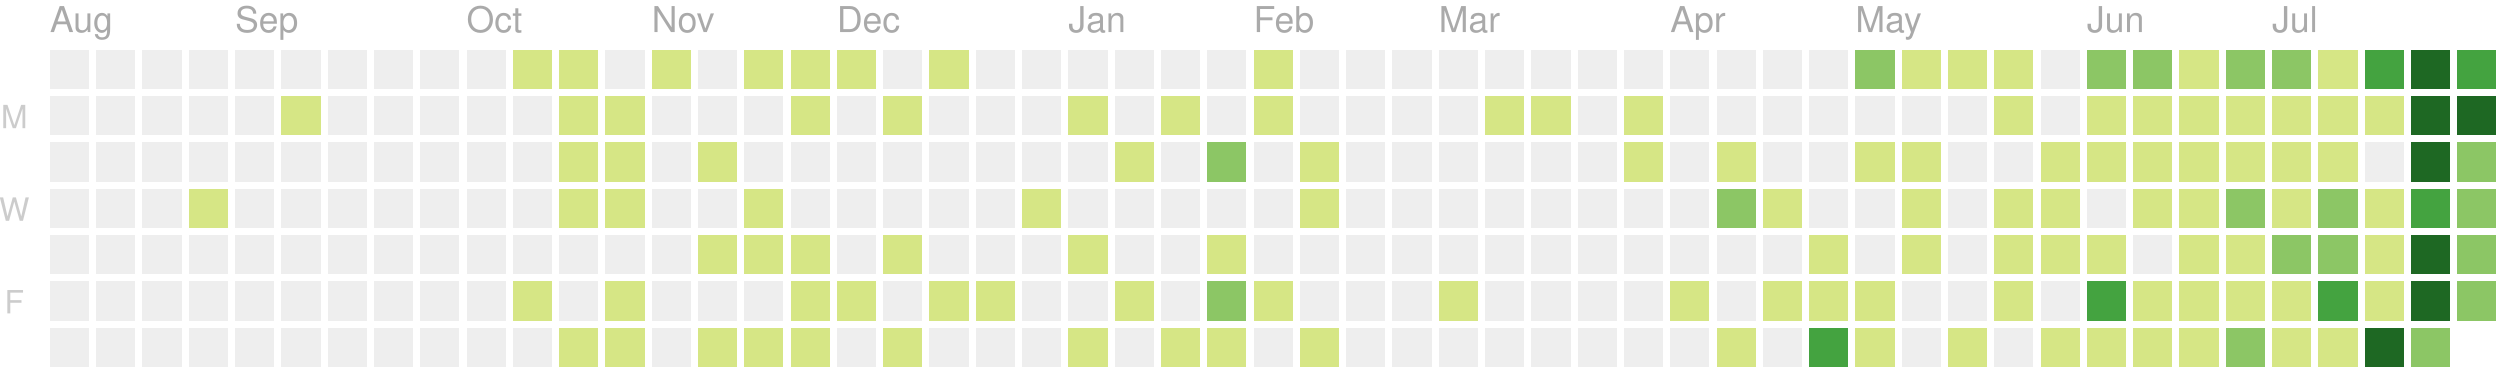
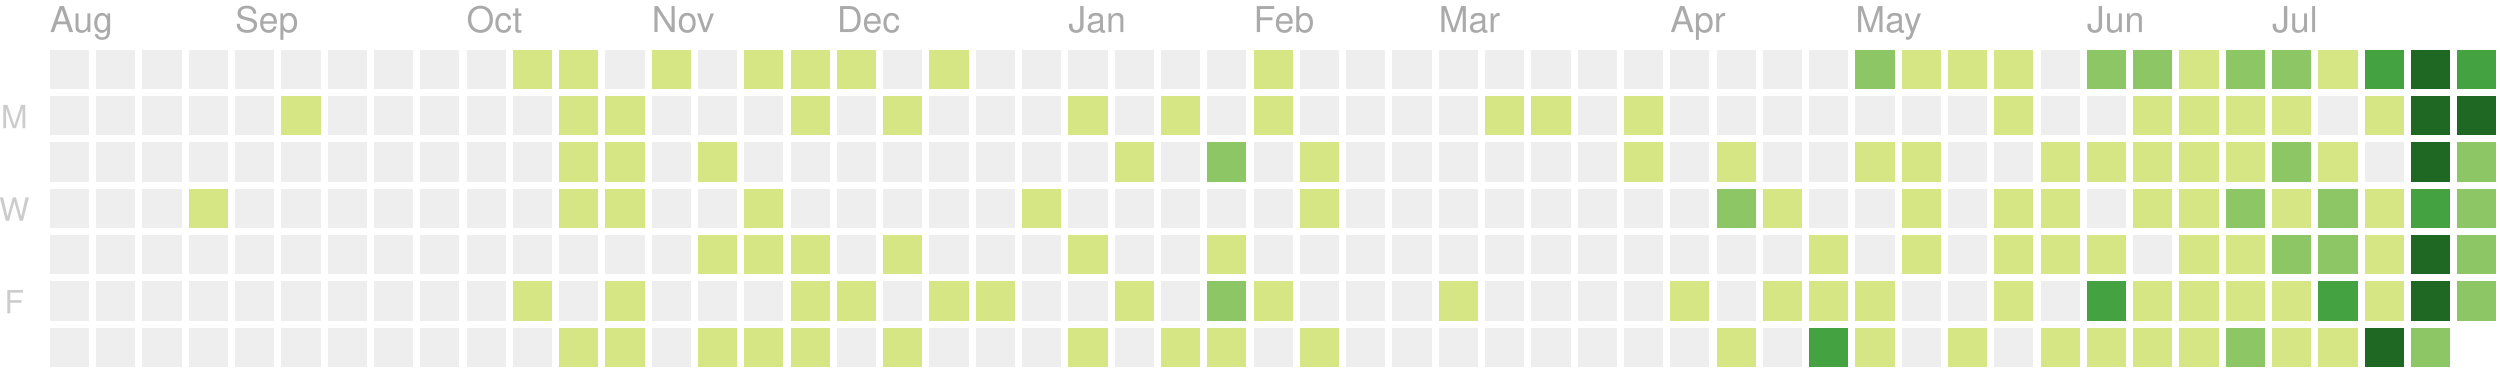
<svg xmlns="http://www.w3.org/2000/svg" version="1.1" width="702" height="104">
  <rect style="fill:#eeeeee;shape-rendering:crispedges;" data-score="0" data-date="2019-08-04" x="14" y="14" width="11" height="11" />
  <rect style="fill:#eeeeee;shape-rendering:crispedges;" data-score="0" data-date="2019-08-11" x="27" y="14" width="11" height="11" />
  <rect style="fill:#eeeeee;shape-rendering:crispedges;" data-score="0" data-date="2019-08-18" x="40" y="14" width="11" height="11" />
  <rect style="fill:#eeeeee;shape-rendering:crispedges;" data-score="0" data-date="2019-08-25" x="53" y="14" width="11" height="11" />
  <rect style="fill:#eeeeee;shape-rendering:crispedges;" data-score="0" data-date="2019-09-01" x="66" y="14" width="11" height="11" />
  <rect style="fill:#eeeeee;shape-rendering:crispedges;" data-score="0" data-date="2019-09-08" x="79" y="14" width="11" height="11" />
  <rect style="fill:#eeeeee;shape-rendering:crispedges;" data-score="0" data-date="2019-09-15" x="92" y="14" width="11" height="11" />
  <rect style="fill:#eeeeee;shape-rendering:crispedges;" data-score="0" data-date="2019-09-22" x="105" y="14" width="11" height="11" />
  <rect style="fill:#eeeeee;shape-rendering:crispedges;" data-score="0" data-date="2019-09-29" x="118" y="14" width="11" height="11" />
  <rect style="fill:#eeeeee;shape-rendering:crispedges;" data-score="0" data-date="2019-10-06" x="131" y="14" width="11" height="11" />
  <rect style="fill:#d6e685;shape-rendering:crispedges;" data-score="7" data-date="2019-10-13" x="144" y="14" width="11" height="11" />
  <rect style="fill:#d6e685;shape-rendering:crispedges;" data-score="2" data-date="2019-10-20" x="157" y="14" width="11" height="11" />
  <rect style="fill:#eeeeee;shape-rendering:crispedges;" data-score="0" data-date="2019-10-27" x="170" y="14" width="11" height="11" />
  <rect style="fill:#d6e685;shape-rendering:crispedges;" data-score="5" data-date="2019-11-03" x="183" y="14" width="11" height="11" />
  <rect style="fill:#eeeeee;shape-rendering:crispedges;" data-score="0" data-date="2019-11-10" x="196" y="14" width="11" height="11" />
  <rect style="fill:#d6e685;shape-rendering:crispedges;" data-score="8" data-date="2019-11-17" x="209" y="14" width="11" height="11" />
  <rect style="fill:#d6e685;shape-rendering:crispedges;" data-score="6" data-date="2019-11-24" x="222" y="14" width="11" height="11" />
  <rect style="fill:#d6e685;shape-rendering:crispedges;" data-score="4" data-date="2019-12-01" x="235" y="14" width="11" height="11" />
  <rect style="fill:#eeeeee;shape-rendering:crispedges;" data-score="0" data-date="2019-12-08" x="248" y="14" width="11" height="11" />
  <rect style="fill:#d6e685;shape-rendering:crispedges;" data-score="1" data-date="2019-12-15" x="261" y="14" width="11" height="11" />
  <rect style="fill:#eeeeee;shape-rendering:crispedges;" data-score="0" data-date="2019-12-22" x="274" y="14" width="11" height="11" />
  <rect style="fill:#eeeeee;shape-rendering:crispedges;" data-score="0" data-date="2019-12-29" x="287" y="14" width="11" height="11" />
  <rect style="fill:#eeeeee;shape-rendering:crispedges;" data-score="0" data-date="2020-01-05" x="300" y="14" width="11" height="11" />
  <rect style="fill:#eeeeee;shape-rendering:crispedges;" data-score="0" data-date="2020-01-12" x="313" y="14" width="11" height="11" />
  <rect style="fill:#eeeeee;shape-rendering:crispedges;" data-score="0" data-date="2020-01-19" x="326" y="14" width="11" height="11" />
  <rect style="fill:#eeeeee;shape-rendering:crispedges;" data-score="0" data-date="2020-01-26" x="339" y="14" width="11" height="11" />
  <rect style="fill:#d6e685;shape-rendering:crispedges;" data-score="2" data-date="2020-02-02" x="352" y="14" width="11" height="11" />
  <rect style="fill:#eeeeee;shape-rendering:crispedges;" data-score="0" data-date="2020-02-09" x="365" y="14" width="11" height="11" />
  <rect style="fill:#eeeeee;shape-rendering:crispedges;" data-score="0" data-date="2020-02-16" x="378" y="14" width="11" height="11" />
  <rect style="fill:#eeeeee;shape-rendering:crispedges;" data-score="0" data-date="2020-02-23" x="391" y="14" width="11" height="11" />
  <rect style="fill:#eeeeee;shape-rendering:crispedges;" data-score="0" data-date="2020-03-01" x="404" y="14" width="11" height="11" />
  <rect style="fill:#eeeeee;shape-rendering:crispedges;" data-score="0" data-date="2020-03-08" x="417" y="14" width="11" height="11" />
  <rect style="fill:#eeeeee;shape-rendering:crispedges;" data-score="0" data-date="2020-03-15" x="430" y="14" width="11" height="11" />
  <rect style="fill:#eeeeee;shape-rendering:crispedges;" data-score="0" data-date="2020-03-22" x="443" y="14" width="11" height="11" />
  <rect style="fill:#eeeeee;shape-rendering:crispedges;" data-score="0" data-date="2020-03-29" x="456" y="14" width="11" height="11" />
  <rect style="fill:#eeeeee;shape-rendering:crispedges;" data-score="0" data-date="2020-04-05" x="469" y="14" width="11" height="11" />
  <rect style="fill:#eeeeee;shape-rendering:crispedges;" data-score="0" data-date="2020-04-12" x="482" y="14" width="11" height="11" />
  <rect style="fill:#eeeeee;shape-rendering:crispedges;" data-score="0" data-date="2020-04-19" x="495" y="14" width="11" height="11" />
  <rect style="fill:#eeeeee;shape-rendering:crispedges;" data-score="0" data-date="2020-04-26" x="508" y="14" width="11" height="11" />
  <rect style="fill:#8cc665;shape-rendering:crispedges;" data-score="20" data-date="2020-05-03" x="521" y="14" width="11" height="11" />
  <rect style="fill:#d6e685;shape-rendering:crispedges;" data-score="4" data-date="2020-05-10" x="534" y="14" width="11" height="11" />
  <rect style="fill:#d6e685;shape-rendering:crispedges;" data-score="4" data-date="2020-05-17" x="547" y="14" width="11" height="11" />
  <rect style="fill:#d6e685;shape-rendering:crispedges;" data-score="3" data-date="2020-05-24" x="560" y="14" width="11" height="11" />
  <rect style="fill:#eeeeee;shape-rendering:crispedges;" data-score="0" data-date="2020-05-31" x="573" y="14" width="11" height="11" />
-   <rect style="fill:#8cc665;shape-rendering:crispedges;" data-score="24" data-date="2020-06-07" x="586" y="14" width="11" height="11" />
+   <rect style="fill:#8cc665;shape-rendering:crispedges;" data-score="25" data-date="2020-06-07" x="586" y="14" width="11" height="11" />
  <rect style="fill:#8cc665;shape-rendering:crispedges;" data-score="20" data-date="2020-06-14" x="599" y="14" width="11" height="11" />
  <rect style="fill:#d6e685;shape-rendering:crispedges;" data-score="8" data-date="2020-06-21" x="612" y="14" width="11" height="11" />
  <rect style="fill:#8cc665;shape-rendering:crispedges;" data-score="28" data-date="2020-06-28" x="625" y="14" width="11" height="11" />
  <rect style="fill:#8cc665;shape-rendering:crispedges;" data-score="20" data-date="2020-07-05" x="638" y="14" width="11" height="11" />
-   <rect style="fill:#d6e685;shape-rendering:crispedges;" data-score="2" data-date="2020-07-12" x="651" y="14" width="11" height="11" />
+   <rect style="fill:#d6e685;shape-rendering:crispedges;" data-score="3" data-date="2020-07-12" x="651" y="14" width="11" height="11" />
  <rect style="fill:#44a340;shape-rendering:crispedges;" data-score="45" data-date="2020-07-19" x="664" y="14" width="11" height="11" />
  <rect style="fill:#1e6823;shape-rendering:crispedges;" data-score="84" data-date="2020-07-26" x="677" y="14" width="11" height="11" />
  <rect style="fill:#44a340;shape-rendering:crispedges;" data-score="41" data-date="2020-08-02" x="690" y="14" width="11" height="11" />
  <rect style="fill:#eeeeee;shape-rendering:crispedges;" data-score="0" data-date="2019-08-05" x="14" y="27" width="11" height="11" />
  <rect style="fill:#eeeeee;shape-rendering:crispedges;" data-score="0" data-date="2019-08-12" x="27" y="27" width="11" height="11" />
  <rect style="fill:#eeeeee;shape-rendering:crispedges;" data-score="0" data-date="2019-08-19" x="40" y="27" width="11" height="11" />
  <rect style="fill:#eeeeee;shape-rendering:crispedges;" data-score="0" data-date="2019-08-26" x="53" y="27" width="11" height="11" />
  <rect style="fill:#eeeeee;shape-rendering:crispedges;" data-score="0" data-date="2019-09-02" x="66" y="27" width="11" height="11" />
  <rect style="fill:#d6e685;shape-rendering:crispedges;" data-score="1" data-date="2019-09-09" x="79" y="27" width="11" height="11" />
  <rect style="fill:#eeeeee;shape-rendering:crispedges;" data-score="0" data-date="2019-09-16" x="92" y="27" width="11" height="11" />
  <rect style="fill:#eeeeee;shape-rendering:crispedges;" data-score="0" data-date="2019-09-23" x="105" y="27" width="11" height="11" />
  <rect style="fill:#eeeeee;shape-rendering:crispedges;" data-score="0" data-date="2019-09-30" x="118" y="27" width="11" height="11" />
  <rect style="fill:#eeeeee;shape-rendering:crispedges;" data-score="0" data-date="2019-10-07" x="131" y="27" width="11" height="11" />
  <rect style="fill:#eeeeee;shape-rendering:crispedges;" data-score="0" data-date="2019-10-14" x="144" y="27" width="11" height="11" />
  <rect style="fill:#d6e685;shape-rendering:crispedges;" data-score="4" data-date="2019-10-21" x="157" y="27" width="11" height="11" />
  <rect style="fill:#d6e685;shape-rendering:crispedges;" data-score="3" data-date="2019-10-28" x="170" y="27" width="11" height="11" />
  <rect style="fill:#eeeeee;shape-rendering:crispedges;" data-score="0" data-date="2019-11-04" x="183" y="27" width="11" height="11" />
  <rect style="fill:#eeeeee;shape-rendering:crispedges;" data-score="0" data-date="2019-11-11" x="196" y="27" width="11" height="11" />
  <rect style="fill:#eeeeee;shape-rendering:crispedges;" data-score="0" data-date="2019-11-18" x="209" y="27" width="11" height="11" />
  <rect style="fill:#d6e685;shape-rendering:crispedges;" data-score="1" data-date="2019-11-25" x="222" y="27" width="11" height="11" />
  <rect style="fill:#eeeeee;shape-rendering:crispedges;" data-score="0" data-date="2019-12-02" x="235" y="27" width="11" height="11" />
  <rect style="fill:#d6e685;shape-rendering:crispedges;" data-score="1" data-date="2019-12-09" x="248" y="27" width="11" height="11" />
  <rect style="fill:#eeeeee;shape-rendering:crispedges;" data-score="0" data-date="2019-12-16" x="261" y="27" width="11" height="11" />
  <rect style="fill:#eeeeee;shape-rendering:crispedges;" data-score="0" data-date="2019-12-23" x="274" y="27" width="11" height="11" />
  <rect style="fill:#eeeeee;shape-rendering:crispedges;" data-score="0" data-date="2019-12-30" x="287" y="27" width="11" height="11" />
  <rect style="fill:#d6e685;shape-rendering:crispedges;" data-score="2" data-date="2020-01-06" x="300" y="27" width="11" height="11" />
  <rect style="fill:#eeeeee;shape-rendering:crispedges;" data-score="0" data-date="2020-01-13" x="313" y="27" width="11" height="11" />
  <rect style="fill:#d6e685;shape-rendering:crispedges;" data-score="1" data-date="2020-01-20" x="326" y="27" width="11" height="11" />
  <rect style="fill:#eeeeee;shape-rendering:crispedges;" data-score="0" data-date="2020-01-27" x="339" y="27" width="11" height="11" />
  <rect style="fill:#d6e685;shape-rendering:crispedges;" data-score="10" data-date="2020-02-03" x="352" y="27" width="11" height="11" />
  <rect style="fill:#eeeeee;shape-rendering:crispedges;" data-score="0" data-date="2020-02-10" x="365" y="27" width="11" height="11" />
  <rect style="fill:#eeeeee;shape-rendering:crispedges;" data-score="0" data-date="2020-02-17" x="378" y="27" width="11" height="11" />
  <rect style="fill:#eeeeee;shape-rendering:crispedges;" data-score="0" data-date="2020-02-24" x="391" y="27" width="11" height="11" />
  <rect style="fill:#eeeeee;shape-rendering:crispedges;" data-score="0" data-date="2020-03-02" x="404" y="27" width="11" height="11" />
  <rect style="fill:#d6e685;shape-rendering:crispedges;" data-score="2" data-date="2020-03-09" x="417" y="27" width="11" height="11" />
  <rect style="fill:#d6e685;shape-rendering:crispedges;" data-score="1" data-date="2020-03-16" x="430" y="27" width="11" height="11" />
  <rect style="fill:#eeeeee;shape-rendering:crispedges;" data-score="0" data-date="2020-03-23" x="443" y="27" width="11" height="11" />
-   <rect style="fill:#d6e685;shape-rendering:crispedges;" data-score="6" data-date="2020-03-30" x="456" y="27" width="11" height="11" />
+   <rect style="fill:#d6e685;shape-rendering:crispedges;" data-score="8" data-date="2020-03-30" x="456" y="27" width="11" height="11" />
  <rect style="fill:#eeeeee;shape-rendering:crispedges;" data-score="0" data-date="2020-04-06" x="469" y="27" width="11" height="11" />
  <rect style="fill:#eeeeee;shape-rendering:crispedges;" data-score="0" data-date="2020-04-13" x="482" y="27" width="11" height="11" />
  <rect style="fill:#eeeeee;shape-rendering:crispedges;" data-score="0" data-date="2020-04-20" x="495" y="27" width="11" height="11" />
  <rect style="fill:#eeeeee;shape-rendering:crispedges;" data-score="0" data-date="2020-04-27" x="508" y="27" width="11" height="11" />
  <rect style="fill:#eeeeee;shape-rendering:crispedges;" data-score="0" data-date="2020-05-04" x="521" y="27" width="11" height="11" />
  <rect style="fill:#eeeeee;shape-rendering:crispedges;" data-score="0" data-date="2020-05-11" x="534" y="27" width="11" height="11" />
  <rect style="fill:#eeeeee;shape-rendering:crispedges;" data-score="0" data-date="2020-05-18" x="547" y="27" width="11" height="11" />
  <rect style="fill:#d6e685;shape-rendering:crispedges;" data-score="3" data-date="2020-05-25" x="560" y="27" width="11" height="11" />
  <rect style="fill:#eeeeee;shape-rendering:crispedges;" data-score="0" data-date="2020-06-01" x="573" y="27" width="11" height="11" />
-   <rect style="fill:#d6e685;shape-rendering:crispedges;" data-score="1" data-date="2020-06-08" x="586" y="27" width="11" height="11" />
+   <rect style="fill:#eeeeee;shape-rendering:crispedges;" data-score="0" data-date="2020-06-08" x="586" y="27" width="11" height="11" />
  <rect style="fill:#d6e685;shape-rendering:crispedges;" data-score="2" data-date="2020-06-15" x="599" y="27" width="11" height="11" />
  <rect style="fill:#d6e685;shape-rendering:crispedges;" data-score="15" data-date="2020-06-22" x="612" y="27" width="11" height="11" />
  <rect style="fill:#d6e685;shape-rendering:crispedges;" data-score="16" data-date="2020-06-29" x="625" y="27" width="11" height="11" />
  <rect style="fill:#d6e685;shape-rendering:crispedges;" data-score="12" data-date="2020-07-06" x="638" y="27" width="11" height="11" />
-   <rect style="fill:#d6e685;shape-rendering:crispedges;" data-score="1" data-date="2020-07-13" x="651" y="27" width="11" height="11" />
+   <rect style="fill:#eeeeee;shape-rendering:crispedges;" data-score="0" data-date="2020-07-13" x="651" y="27" width="11" height="11" />
  <rect style="fill:#d6e685;shape-rendering:crispedges;" data-score="8" data-date="2020-07-20" x="664" y="27" width="11" height="11" />
  <rect style="fill:#1e6823;shape-rendering:crispedges;" data-score="107" data-date="2020-07-27" x="677" y="27" width="11" height="11" />
-   <rect style="fill:#1e6823;shape-rendering:crispedges;" data-score="57" data-date="2020-08-03" x="690" y="27" width="11" height="11" />
+   <rect style="fill:#1e6823;shape-rendering:crispedges;" data-score="58" data-date="2020-08-03" x="690" y="27" width="11" height="11" />
  <rect style="fill:#eeeeee;shape-rendering:crispedges;" data-score="0" data-date="2019-08-06" x="14" y="40" width="11" height="11" />
  <rect style="fill:#eeeeee;shape-rendering:crispedges;" data-score="0" data-date="2019-08-13" x="27" y="40" width="11" height="11" />
  <rect style="fill:#eeeeee;shape-rendering:crispedges;" data-score="0" data-date="2019-08-20" x="40" y="40" width="11" height="11" />
  <rect style="fill:#eeeeee;shape-rendering:crispedges;" data-score="0" data-date="2019-08-27" x="53" y="40" width="11" height="11" />
  <rect style="fill:#eeeeee;shape-rendering:crispedges;" data-score="0" data-date="2019-09-03" x="66" y="40" width="11" height="11" />
  <rect style="fill:#eeeeee;shape-rendering:crispedges;" data-score="0" data-date="2019-09-10" x="79" y="40" width="11" height="11" />
  <rect style="fill:#eeeeee;shape-rendering:crispedges;" data-score="0" data-date="2019-09-17" x="92" y="40" width="11" height="11" />
  <rect style="fill:#eeeeee;shape-rendering:crispedges;" data-score="0" data-date="2019-09-24" x="105" y="40" width="11" height="11" />
  <rect style="fill:#eeeeee;shape-rendering:crispedges;" data-score="0" data-date="2019-10-01" x="118" y="40" width="11" height="11" />
  <rect style="fill:#eeeeee;shape-rendering:crispedges;" data-score="0" data-date="2019-10-08" x="131" y="40" width="11" height="11" />
  <rect style="fill:#eeeeee;shape-rendering:crispedges;" data-score="0" data-date="2019-10-15" x="144" y="40" width="11" height="11" />
  <rect style="fill:#d6e685;shape-rendering:crispedges;" data-score="2" data-date="2019-10-22" x="157" y="40" width="11" height="11" />
  <rect style="fill:#d6e685;shape-rendering:crispedges;" data-score="9" data-date="2019-10-29" x="170" y="40" width="11" height="11" />
  <rect style="fill:#eeeeee;shape-rendering:crispedges;" data-score="0" data-date="2019-11-05" x="183" y="40" width="11" height="11" />
  <rect style="fill:#d6e685;shape-rendering:crispedges;" data-score="14" data-date="2019-11-12" x="196" y="40" width="11" height="11" />
  <rect style="fill:#eeeeee;shape-rendering:crispedges;" data-score="0" data-date="2019-11-19" x="209" y="40" width="11" height="11" />
  <rect style="fill:#eeeeee;shape-rendering:crispedges;" data-score="0" data-date="2019-11-26" x="222" y="40" width="11" height="11" />
  <rect style="fill:#eeeeee;shape-rendering:crispedges;" data-score="0" data-date="2019-12-03" x="235" y="40" width="11" height="11" />
  <rect style="fill:#eeeeee;shape-rendering:crispedges;" data-score="0" data-date="2019-12-10" x="248" y="40" width="11" height="11" />
  <rect style="fill:#eeeeee;shape-rendering:crispedges;" data-score="0" data-date="2019-12-17" x="261" y="40" width="11" height="11" />
  <rect style="fill:#eeeeee;shape-rendering:crispedges;" data-score="0" data-date="2019-12-24" x="274" y="40" width="11" height="11" />
  <rect style="fill:#eeeeee;shape-rendering:crispedges;" data-score="0" data-date="2019-12-31" x="287" y="40" width="11" height="11" />
  <rect style="fill:#eeeeee;shape-rendering:crispedges;" data-score="0" data-date="2020-01-07" x="300" y="40" width="11" height="11" />
  <rect style="fill:#d6e685;shape-rendering:crispedges;" data-score="1" data-date="2020-01-14" x="313" y="40" width="11" height="11" />
  <rect style="fill:#eeeeee;shape-rendering:crispedges;" data-score="0" data-date="2020-01-21" x="326" y="40" width="11" height="11" />
  <rect style="fill:#8cc665;shape-rendering:crispedges;" data-score="20" data-date="2020-01-28" x="339" y="40" width="11" height="11" />
  <rect style="fill:#eeeeee;shape-rendering:crispedges;" data-score="0" data-date="2020-02-04" x="352" y="40" width="11" height="11" />
  <rect style="fill:#d6e685;shape-rendering:crispedges;" data-score="2" data-date="2020-02-11" x="365" y="40" width="11" height="11" />
  <rect style="fill:#eeeeee;shape-rendering:crispedges;" data-score="0" data-date="2020-02-18" x="378" y="40" width="11" height="11" />
  <rect style="fill:#eeeeee;shape-rendering:crispedges;" data-score="0" data-date="2020-02-25" x="391" y="40" width="11" height="11" />
  <rect style="fill:#eeeeee;shape-rendering:crispedges;" data-score="0" data-date="2020-03-03" x="404" y="40" width="11" height="11" />
  <rect style="fill:#eeeeee;shape-rendering:crispedges;" data-score="0" data-date="2020-03-10" x="417" y="40" width="11" height="11" />
  <rect style="fill:#eeeeee;shape-rendering:crispedges;" data-score="0" data-date="2020-03-17" x="430" y="40" width="11" height="11" />
  <rect style="fill:#eeeeee;shape-rendering:crispedges;" data-score="0" data-date="2020-03-24" x="443" y="40" width="11" height="11" />
-   <rect style="fill:#d6e685;shape-rendering:crispedges;" data-score="5" data-date="2020-03-31" x="456" y="40" width="11" height="11" />
+   <rect style="fill:#d6e685;shape-rendering:crispedges;" data-score="3" data-date="2020-03-31" x="456" y="40" width="11" height="11" />
  <rect style="fill:#eeeeee;shape-rendering:crispedges;" data-score="0" data-date="2020-04-07" x="469" y="40" width="11" height="11" />
  <rect style="fill:#d6e685;shape-rendering:crispedges;" data-score="14" data-date="2020-04-14" x="482" y="40" width="11" height="11" />
  <rect style="fill:#eeeeee;shape-rendering:crispedges;" data-score="0" data-date="2020-04-21" x="495" y="40" width="11" height="11" />
  <rect style="fill:#eeeeee;shape-rendering:crispedges;" data-score="0" data-date="2020-04-28" x="508" y="40" width="11" height="11" />
  <rect style="fill:#d6e685;shape-rendering:crispedges;" data-score="3" data-date="2020-05-05" x="521" y="40" width="11" height="11" />
  <rect style="fill:#d6e685;shape-rendering:crispedges;" data-score="2" data-date="2020-05-12" x="534" y="40" width="11" height="11" />
  <rect style="fill:#eeeeee;shape-rendering:crispedges;" data-score="0" data-date="2020-05-19" x="547" y="40" width="11" height="11" />
  <rect style="fill:#eeeeee;shape-rendering:crispedges;" data-score="0" data-date="2020-05-26" x="560" y="40" width="11" height="11" />
  <rect style="fill:#d6e685;shape-rendering:crispedges;" data-score="2" data-date="2020-06-02" x="573" y="40" width="11" height="11" />
  <rect style="fill:#d6e685;shape-rendering:crispedges;" data-score="4" data-date="2020-06-09" x="586" y="40" width="11" height="11" />
  <rect style="fill:#d6e685;shape-rendering:crispedges;" data-score="9" data-date="2020-06-16" x="599" y="40" width="11" height="11" />
  <rect style="fill:#d6e685;shape-rendering:crispedges;" data-score="16" data-date="2020-06-23" x="612" y="40" width="11" height="11" />
  <rect style="fill:#d6e685;shape-rendering:crispedges;" data-score="7" data-date="2020-06-30" x="625" y="40" width="11" height="11" />
-   <rect style="fill:#d6e685;shape-rendering:crispedges;" data-score="17" data-date="2020-07-07" x="638" y="40" width="11" height="11" />
+   <rect style="fill:#8cc665;shape-rendering:crispedges;" data-score="17" data-date="2020-07-07" x="638" y="40" width="11" height="11" />
  <rect style="fill:#d6e685;shape-rendering:crispedges;" data-score="4" data-date="2020-07-14" x="651" y="40" width="11" height="11" />
  <rect style="fill:#eeeeee;shape-rendering:crispedges;" data-score="0" data-date="2020-07-21" x="664" y="40" width="11" height="11" />
  <rect style="fill:#1e6823;shape-rendering:crispedges;" data-score="84" data-date="2020-07-28" x="677" y="40" width="11" height="11" />
-   <rect style="fill:#8cc665;shape-rendering:crispedges;" data-score="31" data-date="2020-08-04" x="690" y="40" width="11" height="11" />
+   <rect style="fill:#8cc665;shape-rendering:crispedges;" data-score="30" data-date="2020-08-04" x="690" y="40" width="11" height="11" />
  <rect style="fill:#eeeeee;shape-rendering:crispedges;" data-score="0" data-date="2019-08-07" x="14" y="53" width="11" height="11" />
  <rect style="fill:#eeeeee;shape-rendering:crispedges;" data-score="0" data-date="2019-08-14" x="27" y="53" width="11" height="11" />
  <rect style="fill:#eeeeee;shape-rendering:crispedges;" data-score="0" data-date="2019-08-21" x="40" y="53" width="11" height="11" />
  <rect style="fill:#d6e685;shape-rendering:crispedges;" data-score="1" data-date="2019-08-28" x="53" y="53" width="11" height="11" />
  <rect style="fill:#eeeeee;shape-rendering:crispedges;" data-score="0" data-date="2019-09-04" x="66" y="53" width="11" height="11" />
  <rect style="fill:#eeeeee;shape-rendering:crispedges;" data-score="0" data-date="2019-09-11" x="79" y="53" width="11" height="11" />
  <rect style="fill:#eeeeee;shape-rendering:crispedges;" data-score="0" data-date="2019-09-18" x="92" y="53" width="11" height="11" />
  <rect style="fill:#eeeeee;shape-rendering:crispedges;" data-score="0" data-date="2019-09-25" x="105" y="53" width="11" height="11" />
  <rect style="fill:#eeeeee;shape-rendering:crispedges;" data-score="0" data-date="2019-10-02" x="118" y="53" width="11" height="11" />
  <rect style="fill:#eeeeee;shape-rendering:crispedges;" data-score="0" data-date="2019-10-09" x="131" y="53" width="11" height="11" />
  <rect style="fill:#eeeeee;shape-rendering:crispedges;" data-score="0" data-date="2019-10-16" x="144" y="53" width="11" height="11" />
  <rect style="fill:#d6e685;shape-rendering:crispedges;" data-score="7" data-date="2019-10-23" x="157" y="53" width="11" height="11" />
  <rect style="fill:#d6e685;shape-rendering:crispedges;" data-score="1" data-date="2019-10-30" x="170" y="53" width="11" height="11" />
  <rect style="fill:#eeeeee;shape-rendering:crispedges;" data-score="0" data-date="2019-11-06" x="183" y="53" width="11" height="11" />
  <rect style="fill:#eeeeee;shape-rendering:crispedges;" data-score="0" data-date="2019-11-13" x="196" y="53" width="11" height="11" />
  <rect style="fill:#d6e685;shape-rendering:crispedges;" data-score="7" data-date="2019-11-20" x="209" y="53" width="11" height="11" />
  <rect style="fill:#eeeeee;shape-rendering:crispedges;" data-score="0" data-date="2019-11-27" x="222" y="53" width="11" height="11" />
  <rect style="fill:#eeeeee;shape-rendering:crispedges;" data-score="0" data-date="2019-12-04" x="235" y="53" width="11" height="11" />
  <rect style="fill:#eeeeee;shape-rendering:crispedges;" data-score="0" data-date="2019-12-11" x="248" y="53" width="11" height="11" />
  <rect style="fill:#eeeeee;shape-rendering:crispedges;" data-score="0" data-date="2019-12-18" x="261" y="53" width="11" height="11" />
  <rect style="fill:#eeeeee;shape-rendering:crispedges;" data-score="0" data-date="2019-12-25" x="274" y="53" width="11" height="11" />
  <rect style="fill:#d6e685;shape-rendering:crispedges;" data-score="1" data-date="2020-01-01" x="287" y="53" width="11" height="11" />
  <rect style="fill:#eeeeee;shape-rendering:crispedges;" data-score="0" data-date="2020-01-08" x="300" y="53" width="11" height="11" />
  <rect style="fill:#eeeeee;shape-rendering:crispedges;" data-score="0" data-date="2020-01-15" x="313" y="53" width="11" height="11" />
  <rect style="fill:#eeeeee;shape-rendering:crispedges;" data-score="0" data-date="2020-01-22" x="326" y="53" width="11" height="11" />
  <rect style="fill:#eeeeee;shape-rendering:crispedges;" data-score="0" data-date="2020-01-29" x="339" y="53" width="11" height="11" />
  <rect style="fill:#eeeeee;shape-rendering:crispedges;" data-score="0" data-date="2020-02-05" x="352" y="53" width="11" height="11" />
  <rect style="fill:#d6e685;shape-rendering:crispedges;" data-score="3" data-date="2020-02-12" x="365" y="53" width="11" height="11" />
  <rect style="fill:#eeeeee;shape-rendering:crispedges;" data-score="0" data-date="2020-02-19" x="378" y="53" width="11" height="11" />
  <rect style="fill:#eeeeee;shape-rendering:crispedges;" data-score="0" data-date="2020-02-26" x="391" y="53" width="11" height="11" />
  <rect style="fill:#eeeeee;shape-rendering:crispedges;" data-score="0" data-date="2020-03-04" x="404" y="53" width="11" height="11" />
  <rect style="fill:#eeeeee;shape-rendering:crispedges;" data-score="0" data-date="2020-03-11" x="417" y="53" width="11" height="11" />
  <rect style="fill:#eeeeee;shape-rendering:crispedges;" data-score="0" data-date="2020-03-18" x="430" y="53" width="11" height="11" />
  <rect style="fill:#eeeeee;shape-rendering:crispedges;" data-score="0" data-date="2020-03-25" x="443" y="53" width="11" height="11" />
  <rect style="fill:#eeeeee;shape-rendering:crispedges;" data-score="0" data-date="2020-04-01" x="456" y="53" width="11" height="11" />
  <rect style="fill:#eeeeee;shape-rendering:crispedges;" data-score="0" data-date="2020-04-08" x="469" y="53" width="11" height="11" />
  <rect style="fill:#8cc665;shape-rendering:crispedges;" data-score="30" data-date="2020-04-15" x="482" y="53" width="11" height="11" />
  <rect style="fill:#d6e685;shape-rendering:crispedges;" data-score="1" data-date="2020-04-22" x="495" y="53" width="11" height="11" />
  <rect style="fill:#eeeeee;shape-rendering:crispedges;" data-score="0" data-date="2020-04-29" x="508" y="53" width="11" height="11" />
  <rect style="fill:#eeeeee;shape-rendering:crispedges;" data-score="0" data-date="2020-05-06" x="521" y="53" width="11" height="11" />
  <rect style="fill:#d6e685;shape-rendering:crispedges;" data-score="3" data-date="2020-05-13" x="534" y="53" width="11" height="11" />
  <rect style="fill:#eeeeee;shape-rendering:crispedges;" data-score="0" data-date="2020-05-20" x="547" y="53" width="11" height="11" />
  <rect style="fill:#d6e685;shape-rendering:crispedges;" data-score="1" data-date="2020-05-27" x="560" y="53" width="11" height="11" />
  <rect style="fill:#d6e685;shape-rendering:crispedges;" data-score="2" data-date="2020-06-03" x="573" y="53" width="11" height="11" />
  <rect style="fill:#eeeeee;shape-rendering:crispedges;" data-score="0" data-date="2020-06-10" x="586" y="53" width="11" height="11" />
  <rect style="fill:#d6e685;shape-rendering:crispedges;" data-score="5" data-date="2020-06-17" x="599" y="53" width="11" height="11" />
  <rect style="fill:#d6e685;shape-rendering:crispedges;" data-score="2" data-date="2020-06-24" x="612" y="53" width="11" height="11" />
  <rect style="fill:#8cc665;shape-rendering:crispedges;" data-score="32" data-date="2020-07-01" x="625" y="53" width="11" height="11" />
-   <rect style="fill:#d6e685;shape-rendering:crispedges;" data-score="13" data-date="2020-07-08" x="638" y="53" width="11" height="11" />
+   <rect style="fill:#d6e685;shape-rendering:crispedges;" data-score="14" data-date="2020-07-08" x="638" y="53" width="11" height="11" />
  <rect style="fill:#8cc665;shape-rendering:crispedges;" data-score="26" data-date="2020-07-15" x="651" y="53" width="11" height="11" />
  <rect style="fill:#d6e685;shape-rendering:crispedges;" data-score="2" data-date="2020-07-22" x="664" y="53" width="11" height="11" />
-   <rect style="fill:#44a340;shape-rendering:crispedges;" data-score="44" data-date="2020-07-29" x="677" y="53" width="11" height="11" />
+   <rect style="fill:#44a340;shape-rendering:crispedges;" data-score="45" data-date="2020-07-29" x="677" y="53" width="11" height="11" />
  <rect style="fill:#8cc665;shape-rendering:crispedges;" data-score="19" data-date="2020-08-05" x="690" y="53" width="11" height="11" />
  <rect style="fill:#eeeeee;shape-rendering:crispedges;" data-score="0" data-date="2019-08-08" x="14" y="66" width="11" height="11" />
  <rect style="fill:#eeeeee;shape-rendering:crispedges;" data-score="0" data-date="2019-08-15" x="27" y="66" width="11" height="11" />
  <rect style="fill:#eeeeee;shape-rendering:crispedges;" data-score="0" data-date="2019-08-22" x="40" y="66" width="11" height="11" />
  <rect style="fill:#eeeeee;shape-rendering:crispedges;" data-score="0" data-date="2019-08-29" x="53" y="66" width="11" height="11" />
  <rect style="fill:#eeeeee;shape-rendering:crispedges;" data-score="0" data-date="2019-09-05" x="66" y="66" width="11" height="11" />
  <rect style="fill:#eeeeee;shape-rendering:crispedges;" data-score="0" data-date="2019-09-12" x="79" y="66" width="11" height="11" />
  <rect style="fill:#eeeeee;shape-rendering:crispedges;" data-score="0" data-date="2019-09-19" x="92" y="66" width="11" height="11" />
  <rect style="fill:#eeeeee;shape-rendering:crispedges;" data-score="0" data-date="2019-09-26" x="105" y="66" width="11" height="11" />
  <rect style="fill:#eeeeee;shape-rendering:crispedges;" data-score="0" data-date="2019-10-03" x="118" y="66" width="11" height="11" />
  <rect style="fill:#eeeeee;shape-rendering:crispedges;" data-score="0" data-date="2019-10-10" x="131" y="66" width="11" height="11" />
  <rect style="fill:#eeeeee;shape-rendering:crispedges;" data-score="0" data-date="2019-10-17" x="144" y="66" width="11" height="11" />
  <rect style="fill:#eeeeee;shape-rendering:crispedges;" data-score="0" data-date="2019-10-24" x="157" y="66" width="11" height="11" />
  <rect style="fill:#eeeeee;shape-rendering:crispedges;" data-score="0" data-date="2019-10-31" x="170" y="66" width="11" height="11" />
  <rect style="fill:#eeeeee;shape-rendering:crispedges;" data-score="0" data-date="2019-11-07" x="183" y="66" width="11" height="11" />
  <rect style="fill:#d6e685;shape-rendering:crispedges;" data-score="1" data-date="2019-11-14" x="196" y="66" width="11" height="11" />
  <rect style="fill:#d6e685;shape-rendering:crispedges;" data-score="2" data-date="2019-11-21" x="209" y="66" width="11" height="11" />
  <rect style="fill:#d6e685;shape-rendering:crispedges;" data-score="1" data-date="2019-11-28" x="222" y="66" width="11" height="11" />
  <rect style="fill:#eeeeee;shape-rendering:crispedges;" data-score="0" data-date="2019-12-05" x="235" y="66" width="11" height="11" />
  <rect style="fill:#d6e685;shape-rendering:crispedges;" data-score="1" data-date="2019-12-12" x="248" y="66" width="11" height="11" />
  <rect style="fill:#eeeeee;shape-rendering:crispedges;" data-score="0" data-date="2019-12-19" x="261" y="66" width="11" height="11" />
  <rect style="fill:#eeeeee;shape-rendering:crispedges;" data-score="0" data-date="2019-12-26" x="274" y="66" width="11" height="11" />
  <rect style="fill:#eeeeee;shape-rendering:crispedges;" data-score="0" data-date="2020-01-02" x="287" y="66" width="11" height="11" />
  <rect style="fill:#d6e685;shape-rendering:crispedges;" data-score="1" data-date="2020-01-09" x="300" y="66" width="11" height="11" />
  <rect style="fill:#eeeeee;shape-rendering:crispedges;" data-score="0" data-date="2020-01-16" x="313" y="66" width="11" height="11" />
  <rect style="fill:#eeeeee;shape-rendering:crispedges;" data-score="0" data-date="2020-01-23" x="326" y="66" width="11" height="11" />
  <rect style="fill:#d6e685;shape-rendering:crispedges;" data-score="8" data-date="2020-01-30" x="339" y="66" width="11" height="11" />
  <rect style="fill:#eeeeee;shape-rendering:crispedges;" data-score="0" data-date="2020-02-06" x="352" y="66" width="11" height="11" />
  <rect style="fill:#eeeeee;shape-rendering:crispedges;" data-score="0" data-date="2020-02-13" x="365" y="66" width="11" height="11" />
  <rect style="fill:#eeeeee;shape-rendering:crispedges;" data-score="0" data-date="2020-02-20" x="378" y="66" width="11" height="11" />
  <rect style="fill:#eeeeee;shape-rendering:crispedges;" data-score="0" data-date="2020-02-27" x="391" y="66" width="11" height="11" />
  <rect style="fill:#eeeeee;shape-rendering:crispedges;" data-score="0" data-date="2020-03-05" x="404" y="66" width="11" height="11" />
  <rect style="fill:#eeeeee;shape-rendering:crispedges;" data-score="0" data-date="2020-03-12" x="417" y="66" width="11" height="11" />
  <rect style="fill:#eeeeee;shape-rendering:crispedges;" data-score="0" data-date="2020-03-19" x="430" y="66" width="11" height="11" />
  <rect style="fill:#eeeeee;shape-rendering:crispedges;" data-score="0" data-date="2020-03-26" x="443" y="66" width="11" height="11" />
  <rect style="fill:#eeeeee;shape-rendering:crispedges;" data-score="0" data-date="2020-04-02" x="456" y="66" width="11" height="11" />
  <rect style="fill:#eeeeee;shape-rendering:crispedges;" data-score="0" data-date="2020-04-09" x="469" y="66" width="11" height="11" />
  <rect style="fill:#eeeeee;shape-rendering:crispedges;" data-score="0" data-date="2020-04-16" x="482" y="66" width="11" height="11" />
  <rect style="fill:#eeeeee;shape-rendering:crispedges;" data-score="0" data-date="2020-04-23" x="495" y="66" width="11" height="11" />
  <rect style="fill:#d6e685;shape-rendering:crispedges;" data-score="1" data-date="2020-04-30" x="508" y="66" width="11" height="11" />
  <rect style="fill:#eeeeee;shape-rendering:crispedges;" data-score="0" data-date="2020-05-07" x="521" y="66" width="11" height="11" />
  <rect style="fill:#d6e685;shape-rendering:crispedges;" data-score="8" data-date="2020-05-14" x="534" y="66" width="11" height="11" />
  <rect style="fill:#eeeeee;shape-rendering:crispedges;" data-score="0" data-date="2020-05-21" x="547" y="66" width="11" height="11" />
  <rect style="fill:#d6e685;shape-rendering:crispedges;" data-score="4" data-date="2020-05-28" x="560" y="66" width="11" height="11" />
  <rect style="fill:#d6e685;shape-rendering:crispedges;" data-score="3" data-date="2020-06-04" x="573" y="66" width="11" height="11" />
  <rect style="fill:#d6e685;shape-rendering:crispedges;" data-score="1" data-date="2020-06-11" x="586" y="66" width="11" height="11" />
  <rect style="fill:#eeeeee;shape-rendering:crispedges;" data-score="0" data-date="2020-06-18" x="599" y="66" width="11" height="11" />
  <rect style="fill:#d6e685;shape-rendering:crispedges;" data-score="3" data-date="2020-06-25" x="612" y="66" width="11" height="11" />
  <rect style="fill:#d6e685;shape-rendering:crispedges;" data-score="9" data-date="2020-07-02" x="625" y="66" width="11" height="11" />
-   <rect style="fill:#8cc665;shape-rendering:crispedges;" data-score="18" data-date="2020-07-09" x="638" y="66" width="11" height="11" />
+   <rect style="fill:#8cc665;shape-rendering:crispedges;" data-score="17" data-date="2020-07-09" x="638" y="66" width="11" height="11" />
  <rect style="fill:#8cc665;shape-rendering:crispedges;" data-score="27" data-date="2020-07-16" x="651" y="66" width="11" height="11" />
  <rect style="fill:#d6e685;shape-rendering:crispedges;" data-score="3" data-date="2020-07-23" x="664" y="66" width="11" height="11" />
  <rect style="fill:#1e6823;shape-rendering:crispedges;" data-score="62" data-date="2020-07-30" x="677" y="66" width="11" height="11" />
-   <rect style="fill:#8cc665;shape-rendering:crispedges;" data-score="20" data-date="2020-08-06" x="690" y="66" width="11" height="11" />
+   <rect style="fill:#8cc665;shape-rendering:crispedges;" data-score="22" data-date="2020-08-06" x="690" y="66" width="11" height="11" />
  <rect style="fill:#eeeeee;shape-rendering:crispedges;" data-score="0" data-date="2019-08-09" x="14" y="79" width="11" height="11" />
  <rect style="fill:#eeeeee;shape-rendering:crispedges;" data-score="0" data-date="2019-08-16" x="27" y="79" width="11" height="11" />
  <rect style="fill:#eeeeee;shape-rendering:crispedges;" data-score="0" data-date="2019-08-23" x="40" y="79" width="11" height="11" />
  <rect style="fill:#eeeeee;shape-rendering:crispedges;" data-score="0" data-date="2019-08-30" x="53" y="79" width="11" height="11" />
  <rect style="fill:#eeeeee;shape-rendering:crispedges;" data-score="0" data-date="2019-09-06" x="66" y="79" width="11" height="11" />
  <rect style="fill:#eeeeee;shape-rendering:crispedges;" data-score="0" data-date="2019-09-13" x="79" y="79" width="11" height="11" />
  <rect style="fill:#eeeeee;shape-rendering:crispedges;" data-score="0" data-date="2019-09-20" x="92" y="79" width="11" height="11" />
  <rect style="fill:#eeeeee;shape-rendering:crispedges;" data-score="0" data-date="2019-09-27" x="105" y="79" width="11" height="11" />
  <rect style="fill:#eeeeee;shape-rendering:crispedges;" data-score="0" data-date="2019-10-04" x="118" y="79" width="11" height="11" />
  <rect style="fill:#eeeeee;shape-rendering:crispedges;" data-score="0" data-date="2019-10-11" x="131" y="79" width="11" height="11" />
  <rect style="fill:#d6e685;shape-rendering:crispedges;" data-score="9" data-date="2019-10-18" x="144" y="79" width="11" height="11" />
  <rect style="fill:#eeeeee;shape-rendering:crispedges;" data-score="0" data-date="2019-10-25" x="157" y="79" width="11" height="11" />
  <rect style="fill:#d6e685;shape-rendering:crispedges;" data-score="3" data-date="2019-11-01" x="170" y="79" width="11" height="11" />
  <rect style="fill:#eeeeee;shape-rendering:crispedges;" data-score="0" data-date="2019-11-08" x="183" y="79" width="11" height="11" />
  <rect style="fill:#eeeeee;shape-rendering:crispedges;" data-score="0" data-date="2019-11-15" x="196" y="79" width="11" height="11" />
  <rect style="fill:#eeeeee;shape-rendering:crispedges;" data-score="0" data-date="2019-11-22" x="209" y="79" width="11" height="11" />
  <rect style="fill:#d6e685;shape-rendering:crispedges;" data-score="4" data-date="2019-11-29" x="222" y="79" width="11" height="11" />
  <rect style="fill:#d6e685;shape-rendering:crispedges;" data-score="2" data-date="2019-12-06" x="235" y="79" width="11" height="11" />
  <rect style="fill:#eeeeee;shape-rendering:crispedges;" data-score="0" data-date="2019-12-13" x="248" y="79" width="11" height="11" />
  <rect style="fill:#d6e685;shape-rendering:crispedges;" data-score="1" data-date="2019-12-20" x="261" y="79" width="11" height="11" />
  <rect style="fill:#d6e685;shape-rendering:crispedges;" data-score="5" data-date="2019-12-27" x="274" y="79" width="11" height="11" />
  <rect style="fill:#eeeeee;shape-rendering:crispedges;" data-score="0" data-date="2020-01-03" x="287" y="79" width="11" height="11" />
  <rect style="fill:#eeeeee;shape-rendering:crispedges;" data-score="0" data-date="2020-01-10" x="300" y="79" width="11" height="11" />
  <rect style="fill:#d6e685;shape-rendering:crispedges;" data-score="1" data-date="2020-01-17" x="313" y="79" width="11" height="11" />
  <rect style="fill:#eeeeee;shape-rendering:crispedges;" data-score="0" data-date="2020-01-24" x="326" y="79" width="11" height="11" />
  <rect style="fill:#8cc665;shape-rendering:crispedges;" data-score="26" data-date="2020-01-31" x="339" y="79" width="11" height="11" />
  <rect style="fill:#d6e685;shape-rendering:crispedges;" data-score="2" data-date="2020-02-07" x="352" y="79" width="11" height="11" />
  <rect style="fill:#eeeeee;shape-rendering:crispedges;" data-score="0" data-date="2020-02-14" x="365" y="79" width="11" height="11" />
  <rect style="fill:#eeeeee;shape-rendering:crispedges;" data-score="0" data-date="2020-02-21" x="378" y="79" width="11" height="11" />
  <rect style="fill:#eeeeee;shape-rendering:crispedges;" data-score="0" data-date="2020-02-28" x="391" y="79" width="11" height="11" />
  <rect style="fill:#d6e685;shape-rendering:crispedges;" data-score="1" data-date="2020-03-06" x="404" y="79" width="11" height="11" />
  <rect style="fill:#eeeeee;shape-rendering:crispedges;" data-score="0" data-date="2020-03-13" x="417" y="79" width="11" height="11" />
  <rect style="fill:#eeeeee;shape-rendering:crispedges;" data-score="0" data-date="2020-03-20" x="430" y="79" width="11" height="11" />
  <rect style="fill:#eeeeee;shape-rendering:crispedges;" data-score="0" data-date="2020-03-27" x="443" y="79" width="11" height="11" />
  <rect style="fill:#eeeeee;shape-rendering:crispedges;" data-score="0" data-date="2020-04-03" x="456" y="79" width="11" height="11" />
  <rect style="fill:#d6e685;shape-rendering:crispedges;" data-score="8" data-date="2020-04-10" x="469" y="79" width="11" height="11" />
  <rect style="fill:#eeeeee;shape-rendering:crispedges;" data-score="0" data-date="2020-04-17" x="482" y="79" width="11" height="11" />
  <rect style="fill:#d6e685;shape-rendering:crispedges;" data-score="6" data-date="2020-04-24" x="495" y="79" width="11" height="11" />
  <rect style="fill:#d6e685;shape-rendering:crispedges;" data-score="7" data-date="2020-05-01" x="508" y="79" width="11" height="11" />
  <rect style="fill:#d6e685;shape-rendering:crispedges;" data-score="5" data-date="2020-05-08" x="521" y="79" width="11" height="11" />
  <rect style="fill:#eeeeee;shape-rendering:crispedges;" data-score="0" data-date="2020-05-15" x="534" y="79" width="11" height="11" />
  <rect style="fill:#eeeeee;shape-rendering:crispedges;" data-score="0" data-date="2020-05-22" x="547" y="79" width="11" height="11" />
  <rect style="fill:#d6e685;shape-rendering:crispedges;" data-score="1" data-date="2020-05-29" x="560" y="79" width="11" height="11" />
  <rect style="fill:#eeeeee;shape-rendering:crispedges;" data-score="0" data-date="2020-06-05" x="573" y="79" width="11" height="11" />
  <rect style="fill:#44a340;shape-rendering:crispedges;" data-score="36" data-date="2020-06-12" x="586" y="79" width="11" height="11" />
  <rect style="fill:#d6e685;shape-rendering:crispedges;" data-score="1" data-date="2020-06-19" x="599" y="79" width="11" height="11" />
  <rect style="fill:#d6e685;shape-rendering:crispedges;" data-score="6" data-date="2020-06-26" x="612" y="79" width="11" height="11" />
  <rect style="fill:#d6e685;shape-rendering:crispedges;" data-score="11" data-date="2020-07-03" x="625" y="79" width="11" height="11" />
  <rect style="fill:#d6e685;shape-rendering:crispedges;" data-score="3" data-date="2020-07-10" x="638" y="79" width="11" height="11" />
  <rect style="fill:#44a340;shape-rendering:crispedges;" data-score="41" data-date="2020-07-17" x="651" y="79" width="11" height="11" />
-   <rect style="fill:#d6e685;shape-rendering:crispedges;" data-score="5" data-date="2020-07-24" x="664" y="79" width="11" height="11" />
-   <rect style="fill:#1e6823;shape-rendering:crispedges;" data-score="68" data-date="2020-07-31" x="677" y="79" width="11" height="11" />
-   <rect style="fill:#8cc665;shape-rendering:crispedges;" data-score="30" data-date="2020-08-07" x="690" y="79" width="11" height="11" />
+   <rect style="fill:#d6e685;shape-rendering:crispedges;" data-score="6" data-date="2020-07-24" x="664" y="79" width="11" height="11" />
+   <rect style="fill:#1e6823;shape-rendering:crispedges;" data-score="67" data-date="2020-07-31" x="677" y="79" width="11" height="11" />
+   <rect style="fill:#8cc665;shape-rendering:crispedges;" data-score="28" data-date="2020-08-07" x="690" y="79" width="11" height="11" />
  <rect style="fill:#eeeeee;shape-rendering:crispedges;" data-score="0" data-date="2019-08-10" x="14" y="92" width="11" height="11" />
  <rect style="fill:#eeeeee;shape-rendering:crispedges;" data-score="0" data-date="2019-08-17" x="27" y="92" width="11" height="11" />
  <rect style="fill:#eeeeee;shape-rendering:crispedges;" data-score="0" data-date="2019-08-24" x="40" y="92" width="11" height="11" />
  <rect style="fill:#eeeeee;shape-rendering:crispedges;" data-score="0" data-date="2019-08-31" x="53" y="92" width="11" height="11" />
  <rect style="fill:#eeeeee;shape-rendering:crispedges;" data-score="0" data-date="2019-09-07" x="66" y="92" width="11" height="11" />
  <rect style="fill:#eeeeee;shape-rendering:crispedges;" data-score="0" data-date="2019-09-14" x="79" y="92" width="11" height="11" />
  <rect style="fill:#eeeeee;shape-rendering:crispedges;" data-score="0" data-date="2019-09-21" x="92" y="92" width="11" height="11" />
  <rect style="fill:#eeeeee;shape-rendering:crispedges;" data-score="0" data-date="2019-09-28" x="105" y="92" width="11" height="11" />
  <rect style="fill:#eeeeee;shape-rendering:crispedges;" data-score="0" data-date="2019-10-05" x="118" y="92" width="11" height="11" />
  <rect style="fill:#eeeeee;shape-rendering:crispedges;" data-score="0" data-date="2019-10-12" x="131" y="92" width="11" height="11" />
  <rect style="fill:#eeeeee;shape-rendering:crispedges;" data-score="0" data-date="2019-10-19" x="144" y="92" width="11" height="11" />
  <rect style="fill:#d6e685;shape-rendering:crispedges;" data-score="4" data-date="2019-10-26" x="157" y="92" width="11" height="11" />
  <rect style="fill:#d6e685;shape-rendering:crispedges;" data-score="4" data-date="2019-11-02" x="170" y="92" width="11" height="11" />
  <rect style="fill:#eeeeee;shape-rendering:crispedges;" data-score="0" data-date="2019-11-09" x="183" y="92" width="11" height="11" />
  <rect style="fill:#d6e685;shape-rendering:crispedges;" data-score="1" data-date="2019-11-16" x="196" y="92" width="11" height="11" />
  <rect style="fill:#d6e685;shape-rendering:crispedges;" data-score="3" data-date="2019-11-23" x="209" y="92" width="11" height="11" />
  <rect style="fill:#d6e685;shape-rendering:crispedges;" data-score="3" data-date="2019-11-30" x="222" y="92" width="11" height="11" />
  <rect style="fill:#eeeeee;shape-rendering:crispedges;" data-score="0" data-date="2019-12-07" x="235" y="92" width="11" height="11" />
  <rect style="fill:#d6e685;shape-rendering:crispedges;" data-score="1" data-date="2019-12-14" x="248" y="92" width="11" height="11" />
  <rect style="fill:#eeeeee;shape-rendering:crispedges;" data-score="0" data-date="2019-12-21" x="261" y="92" width="11" height="11" />
  <rect style="fill:#eeeeee;shape-rendering:crispedges;" data-score="0" data-date="2019-12-28" x="274" y="92" width="11" height="11" />
  <rect style="fill:#eeeeee;shape-rendering:crispedges;" data-score="0" data-date="2020-01-04" x="287" y="92" width="11" height="11" />
  <rect style="fill:#d6e685;shape-rendering:crispedges;" data-score="1" data-date="2020-01-11" x="300" y="92" width="11" height="11" />
  <rect style="fill:#eeeeee;shape-rendering:crispedges;" data-score="0" data-date="2020-01-18" x="313" y="92" width="11" height="11" />
  <rect style="fill:#d6e685;shape-rendering:crispedges;" data-score="3" data-date="2020-01-25" x="326" y="92" width="11" height="11" />
  <rect style="fill:#d6e685;shape-rendering:crispedges;" data-score="2" data-date="2020-02-01" x="339" y="92" width="11" height="11" />
  <rect style="fill:#eeeeee;shape-rendering:crispedges;" data-score="0" data-date="2020-02-08" x="352" y="92" width="11" height="11" />
  <rect style="fill:#d6e685;shape-rendering:crispedges;" data-score="6" data-date="2020-02-15" x="365" y="92" width="11" height="11" />
  <rect style="fill:#eeeeee;shape-rendering:crispedges;" data-score="0" data-date="2020-02-22" x="378" y="92" width="11" height="11" />
  <rect style="fill:#eeeeee;shape-rendering:crispedges;" data-score="0" data-date="2020-02-29" x="391" y="92" width="11" height="11" />
  <rect style="fill:#eeeeee;shape-rendering:crispedges;" data-score="0" data-date="2020-03-07" x="404" y="92" width="11" height="11" />
  <rect style="fill:#eeeeee;shape-rendering:crispedges;" data-score="0" data-date="2020-03-14" x="417" y="92" width="11" height="11" />
  <rect style="fill:#eeeeee;shape-rendering:crispedges;" data-score="0" data-date="2020-03-21" x="430" y="92" width="11" height="11" />
  <rect style="fill:#eeeeee;shape-rendering:crispedges;" data-score="0" data-date="2020-03-28" x="443" y="92" width="11" height="11" />
  <rect style="fill:#eeeeee;shape-rendering:crispedges;" data-score="0" data-date="2020-04-04" x="456" y="92" width="11" height="11" />
  <rect style="fill:#eeeeee;shape-rendering:crispedges;" data-score="0" data-date="2020-04-11" x="469" y="92" width="11" height="11" />
  <rect style="fill:#d6e685;shape-rendering:crispedges;" data-score="1" data-date="2020-04-18" x="482" y="92" width="11" height="11" />
  <rect style="fill:#eeeeee;shape-rendering:crispedges;" data-score="0" data-date="2020-04-25" x="495" y="92" width="11" height="11" />
  <rect style="fill:#44a340;shape-rendering:crispedges;" data-score="35" data-date="2020-05-02" x="508" y="92" width="11" height="11" />
  <rect style="fill:#d6e685;shape-rendering:crispedges;" data-score="4" data-date="2020-05-09" x="521" y="92" width="11" height="11" />
  <rect style="fill:#eeeeee;shape-rendering:crispedges;" data-score="0" data-date="2020-05-16" x="534" y="92" width="11" height="11" />
  <rect style="fill:#d6e685;shape-rendering:crispedges;" data-score="15" data-date="2020-05-23" x="547" y="92" width="11" height="11" />
  <rect style="fill:#eeeeee;shape-rendering:crispedges;" data-score="0" data-date="2020-05-30" x="560" y="92" width="11" height="11" />
  <rect style="fill:#d6e685;shape-rendering:crispedges;" data-score="1" data-date="2020-06-06" x="573" y="92" width="11" height="11" />
  <rect style="fill:#d6e685;shape-rendering:crispedges;" data-score="7" data-date="2020-06-13" x="586" y="92" width="11" height="11" />
  <rect style="fill:#d6e685;shape-rendering:crispedges;" data-score="16" data-date="2020-06-20" x="599" y="92" width="11" height="11" />
  <rect style="fill:#d6e685;shape-rendering:crispedges;" data-score="6" data-date="2020-06-27" x="612" y="92" width="11" height="11" />
  <rect style="fill:#8cc665;shape-rendering:crispedges;" data-score="31" data-date="2020-07-04" x="625" y="92" width="11" height="11" />
  <rect style="fill:#d6e685;shape-rendering:crispedges;" data-score="10" data-date="2020-07-11" x="638" y="92" width="11" height="11" />
  <rect style="fill:#d6e685;shape-rendering:crispedges;" data-score="10" data-date="2020-07-18" x="651" y="92" width="11" height="11" />
-   <rect style="fill:#1e6823;shape-rendering:crispedges;" data-score="72" data-date="2020-07-25" x="664" y="92" width="11" height="11" />
+   <rect style="fill:#1e6823;shape-rendering:crispedges;" data-score="71" data-date="2020-07-25" x="664" y="92" width="11" height="11" />
  <rect style="fill:#8cc665;shape-rendering:crispedges;" data-score="21" data-date="2020-08-01" x="677" y="92" width="11" height="11" />
  <text style="fill:#ccc;text-anchor:middle;text-align:center;font:9px Helvetica, arial, freesans, clean, sans-serif;white-space:nowrap;display:none;" x="4" y="23">S</text>
  <text style="fill:#ccc;text-anchor:middle;text-align:center;font:9px Helvetica, arial, freesans, clean, sans-serif;white-space:nowrap;display:display;" x="4" y="36">M</text>
  <text style="fill:#ccc;text-anchor:middle;text-align:center;font:9px Helvetica, arial, freesans, clean, sans-serif;white-space:nowrap;display:none;" x="4" y="49">T</text>
  <text style="fill:#ccc;text-anchor:middle;text-align:center;font:9px Helvetica, arial, freesans, clean, sans-serif;white-space:nowrap;display:display;" x="4" y="62">W</text>
  <text style="fill:#ccc;text-anchor:middle;text-align:center;font:9px Helvetica, arial, freesans, clean, sans-serif;white-space:nowrap;display:none;" x="4" y="75">T</text>
  <text style="fill:#ccc;text-anchor:middle;text-align:center;font:9px Helvetica, arial, freesans, clean, sans-serif;white-space:nowrap;display:display;" x="4" y="88">F</text>
  <text style="fill:#ccc;text-anchor:middle;text-align:center;font:9px Helvetica, arial, freesans, clean, sans-serif;white-space:nowrap;display:none;" x="4" y="101">S</text>
  <text style="fill:#aaa;text-align:center;font:10px Helvetica, arial, freesans, clean, sans-serif;white-space:nowrap;display:block;" x="14" y="9">Aug</text>
  <text style="fill:#aaa;text-align:center;font:10px Helvetica, arial, freesans, clean, sans-serif;white-space:nowrap;display:block;" x="66" y="9">Sep</text>
  <text style="fill:#aaa;text-align:center;font:10px Helvetica, arial, freesans, clean, sans-serif;white-space:nowrap;display:block;" x="131" y="9">Oct</text>
  <text style="fill:#aaa;text-align:center;font:10px Helvetica, arial, freesans, clean, sans-serif;white-space:nowrap;display:block;" x="183" y="9">Nov</text>
  <text style="fill:#aaa;text-align:center;font:10px Helvetica, arial, freesans, clean, sans-serif;white-space:nowrap;display:block;" x="235" y="9">Dec</text>
  <text style="fill:#aaa;text-align:center;font:10px Helvetica, arial, freesans, clean, sans-serif;white-space:nowrap;display:block;" x="300" y="9">Jan</text>
  <text style="fill:#aaa;text-align:center;font:10px Helvetica, arial, freesans, clean, sans-serif;white-space:nowrap;display:block;" x="352" y="9">Feb</text>
  <text style="fill:#aaa;text-align:center;font:10px Helvetica, arial, freesans, clean, sans-serif;white-space:nowrap;display:block;" x="404" y="9">Mar</text>
  <text style="fill:#aaa;text-align:center;font:10px Helvetica, arial, freesans, clean, sans-serif;white-space:nowrap;display:block;" x="469" y="9">Apr</text>
  <text style="fill:#aaa;text-align:center;font:10px Helvetica, arial, freesans, clean, sans-serif;white-space:nowrap;display:block;" x="521" y="9">May</text>
  <text style="fill:#aaa;text-align:center;font:10px Helvetica, arial, freesans, clean, sans-serif;white-space:nowrap;display:block;" x="586" y="9">Jun</text>
  <text style="fill:#aaa;text-align:center;font:10px Helvetica, arial, freesans, clean, sans-serif;white-space:nowrap;display:block;" x="638" y="9">Jul</text>
</svg>
